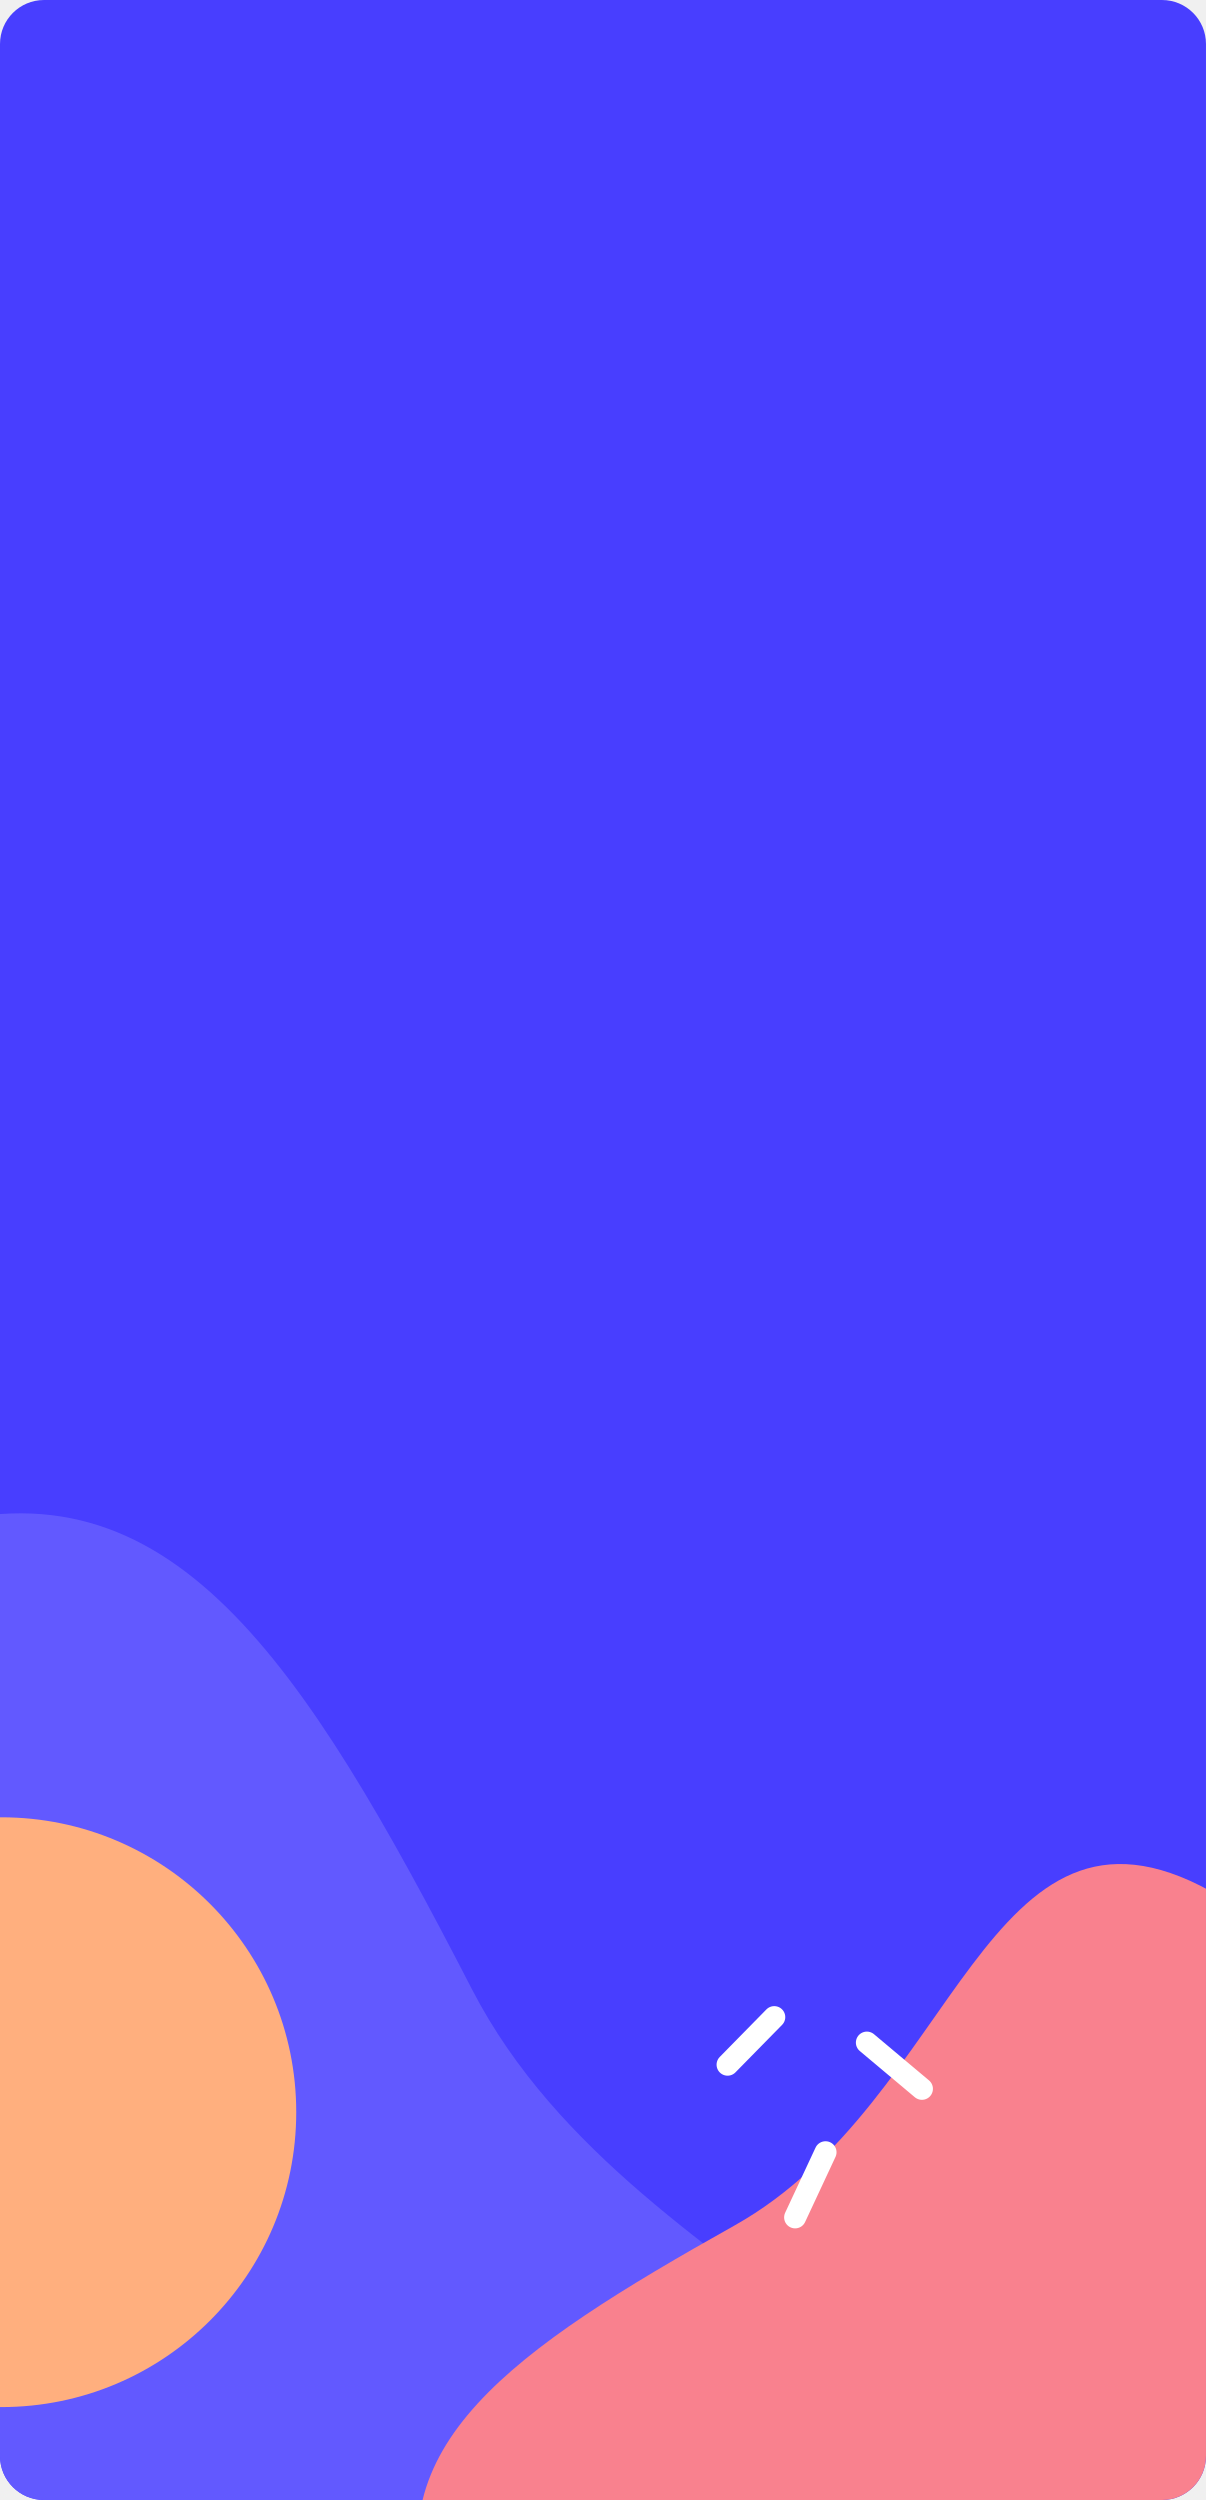
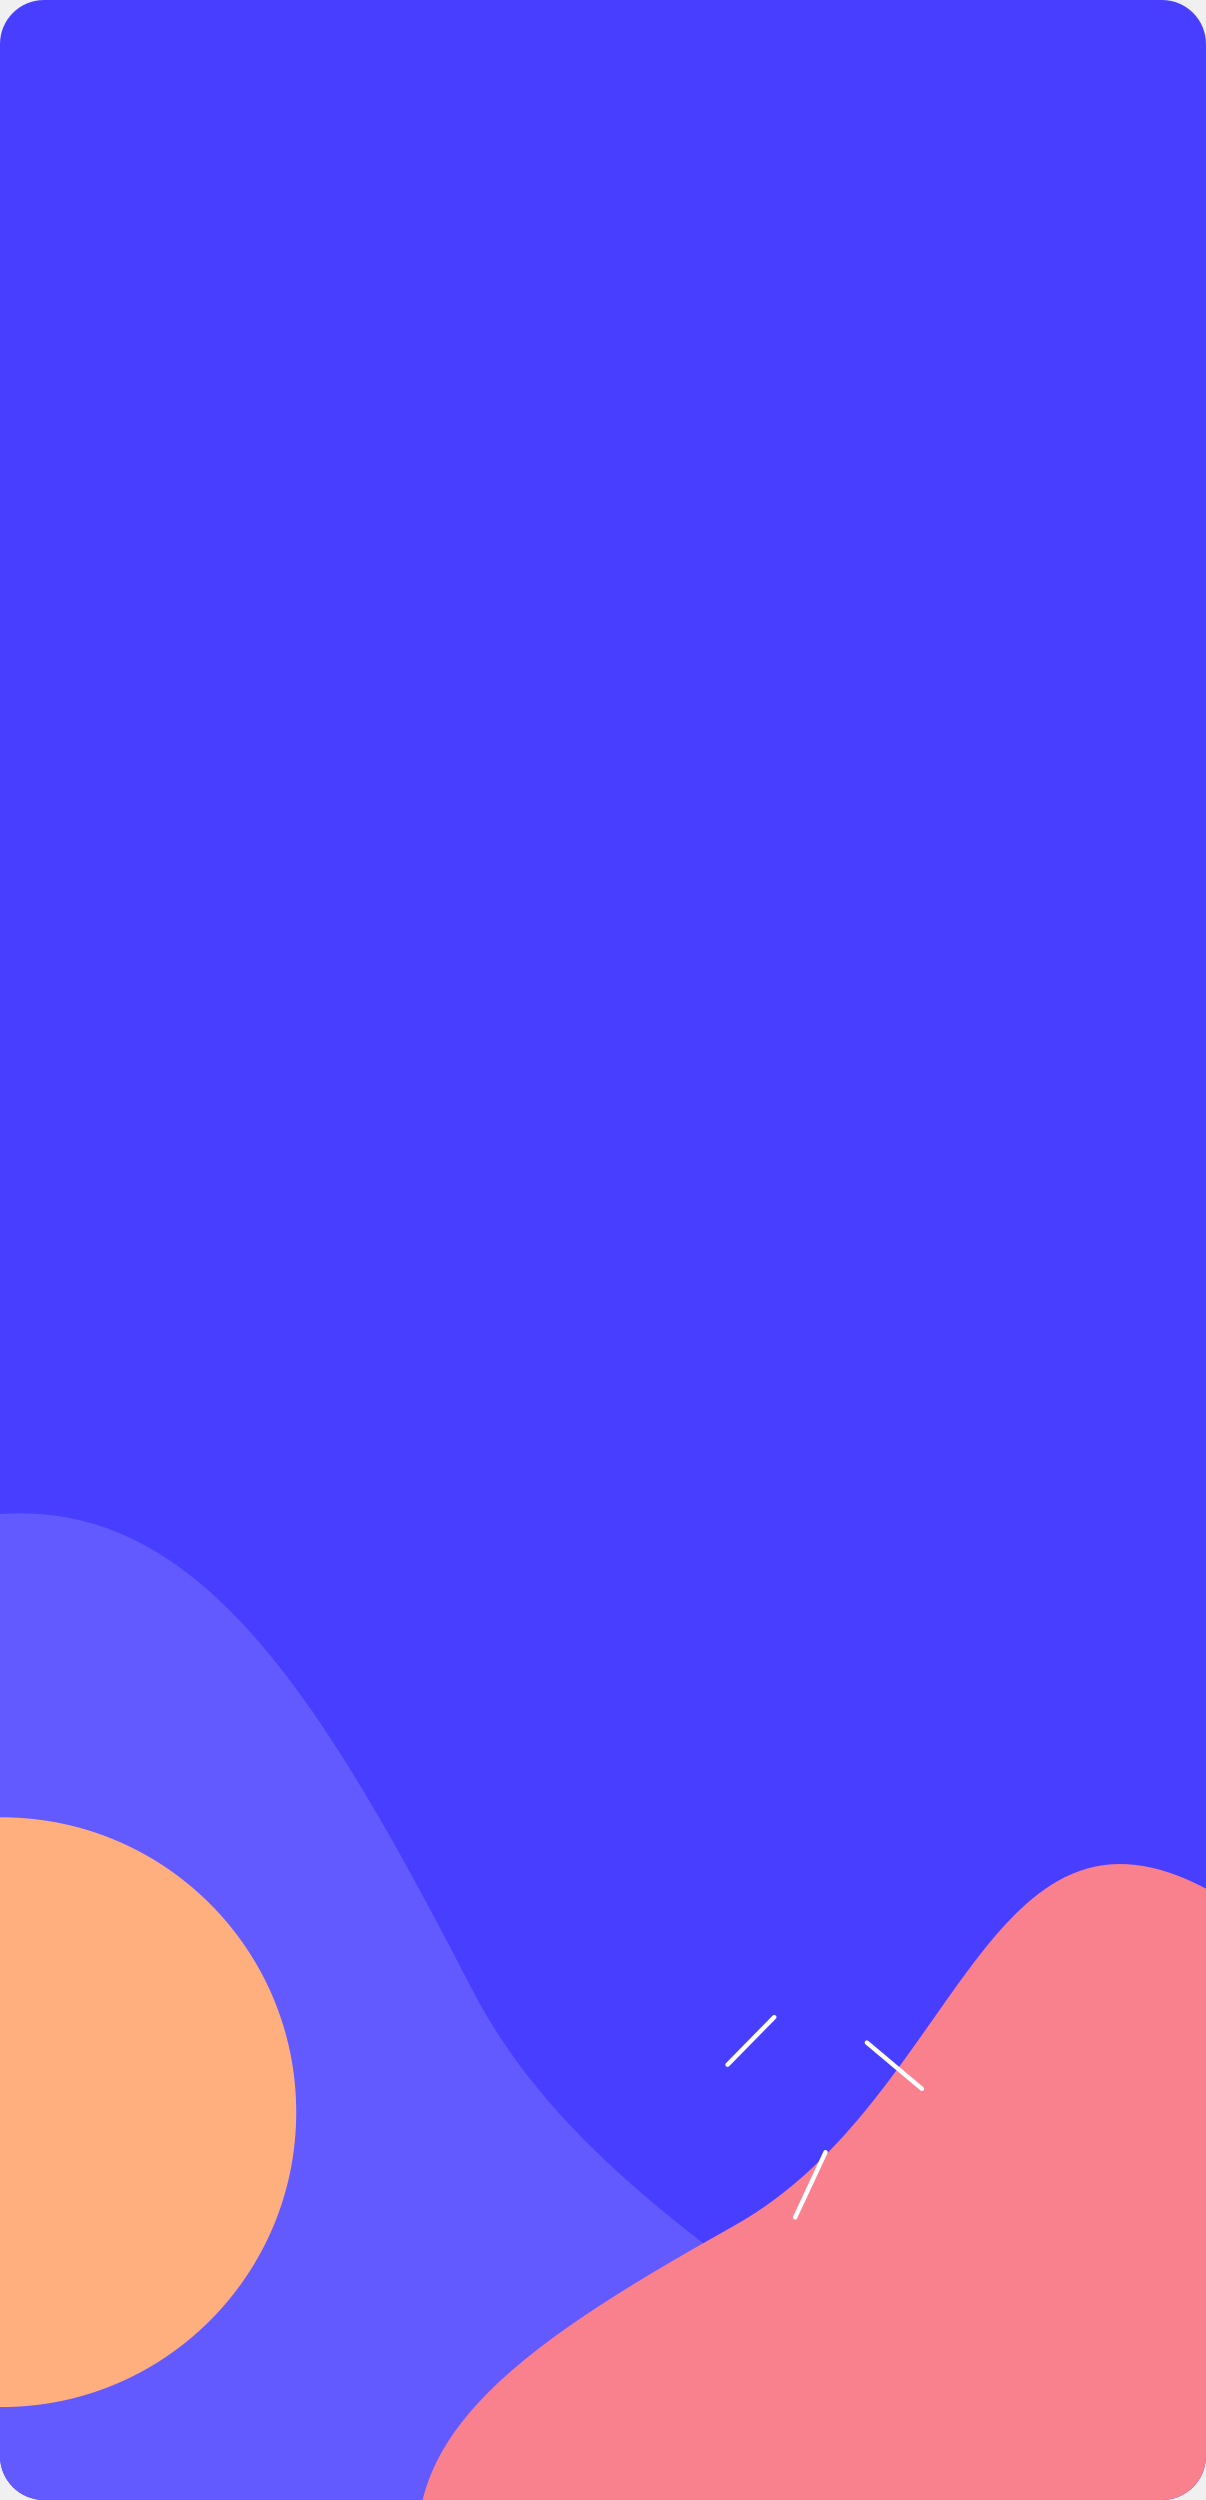
<svg xmlns="http://www.w3.org/2000/svg" width="274" height="568" fill="none" viewBox="0 0 274 568">
  <rect width="274" height="568" fill="#483EFF" rx="10" />
  <mask id="a" width="274" height="568" x="0" y="0" maskUnits="userSpaceOnUse" style="mask-type:alpha">
    <rect width="274" height="568" fill="#fff" rx="10" />
  </mask>
  <g mask="url(#a)">
    <path fill="#6259FF" fill-rule="evenodd" d="M-34.692 543.101C3.247 632.538 168.767 685.017 211.96 612.52c43.194-72.497-66.099-85.653-104.735-160.569-38.635-74.916-68.657-121.674-124.482-104.607-55.824 17.068-55.375 106.32-17.436 195.757Z" clip-rule="evenodd" />
    <path fill="#F9818E" fill-rule="evenodd" d="M233.095 601.153c60.679-28.278 92.839-143.526 41.875-171.528-50.965-28.003-57.397 47.579-108.059 75.987-50.662 28.408-82.14 50.207-69.044 88.241 13.096 38.034 74.549 35.578 135.228 7.3Z" clip-rule="evenodd" />
-     <path stroke="#fff" stroke-linecap="round" stroke-linejoin="bevel" stroke-width="5" d="m165.305 469.097 10.607-10.806M209.461 474.581l-12.506-10.503M187.56 488.991l-6.908 14.798" />
+     <path stroke="#fff" stroke-linecap="round" stroke-linejoin="bevel" strikeWidth="5" d="m165.305 469.097 10.607-10.806M209.461 474.581l-12.506-10.503M187.56 488.991l-6.908 14.798" />
    <path fill="#FFAF7E" d="M.305 546.891c37.003 0 67-29.997 67-67s-29.997-67-67-67-67 29.997-67 67 29.997 67 67 67Z" />
  </g>
</svg>
